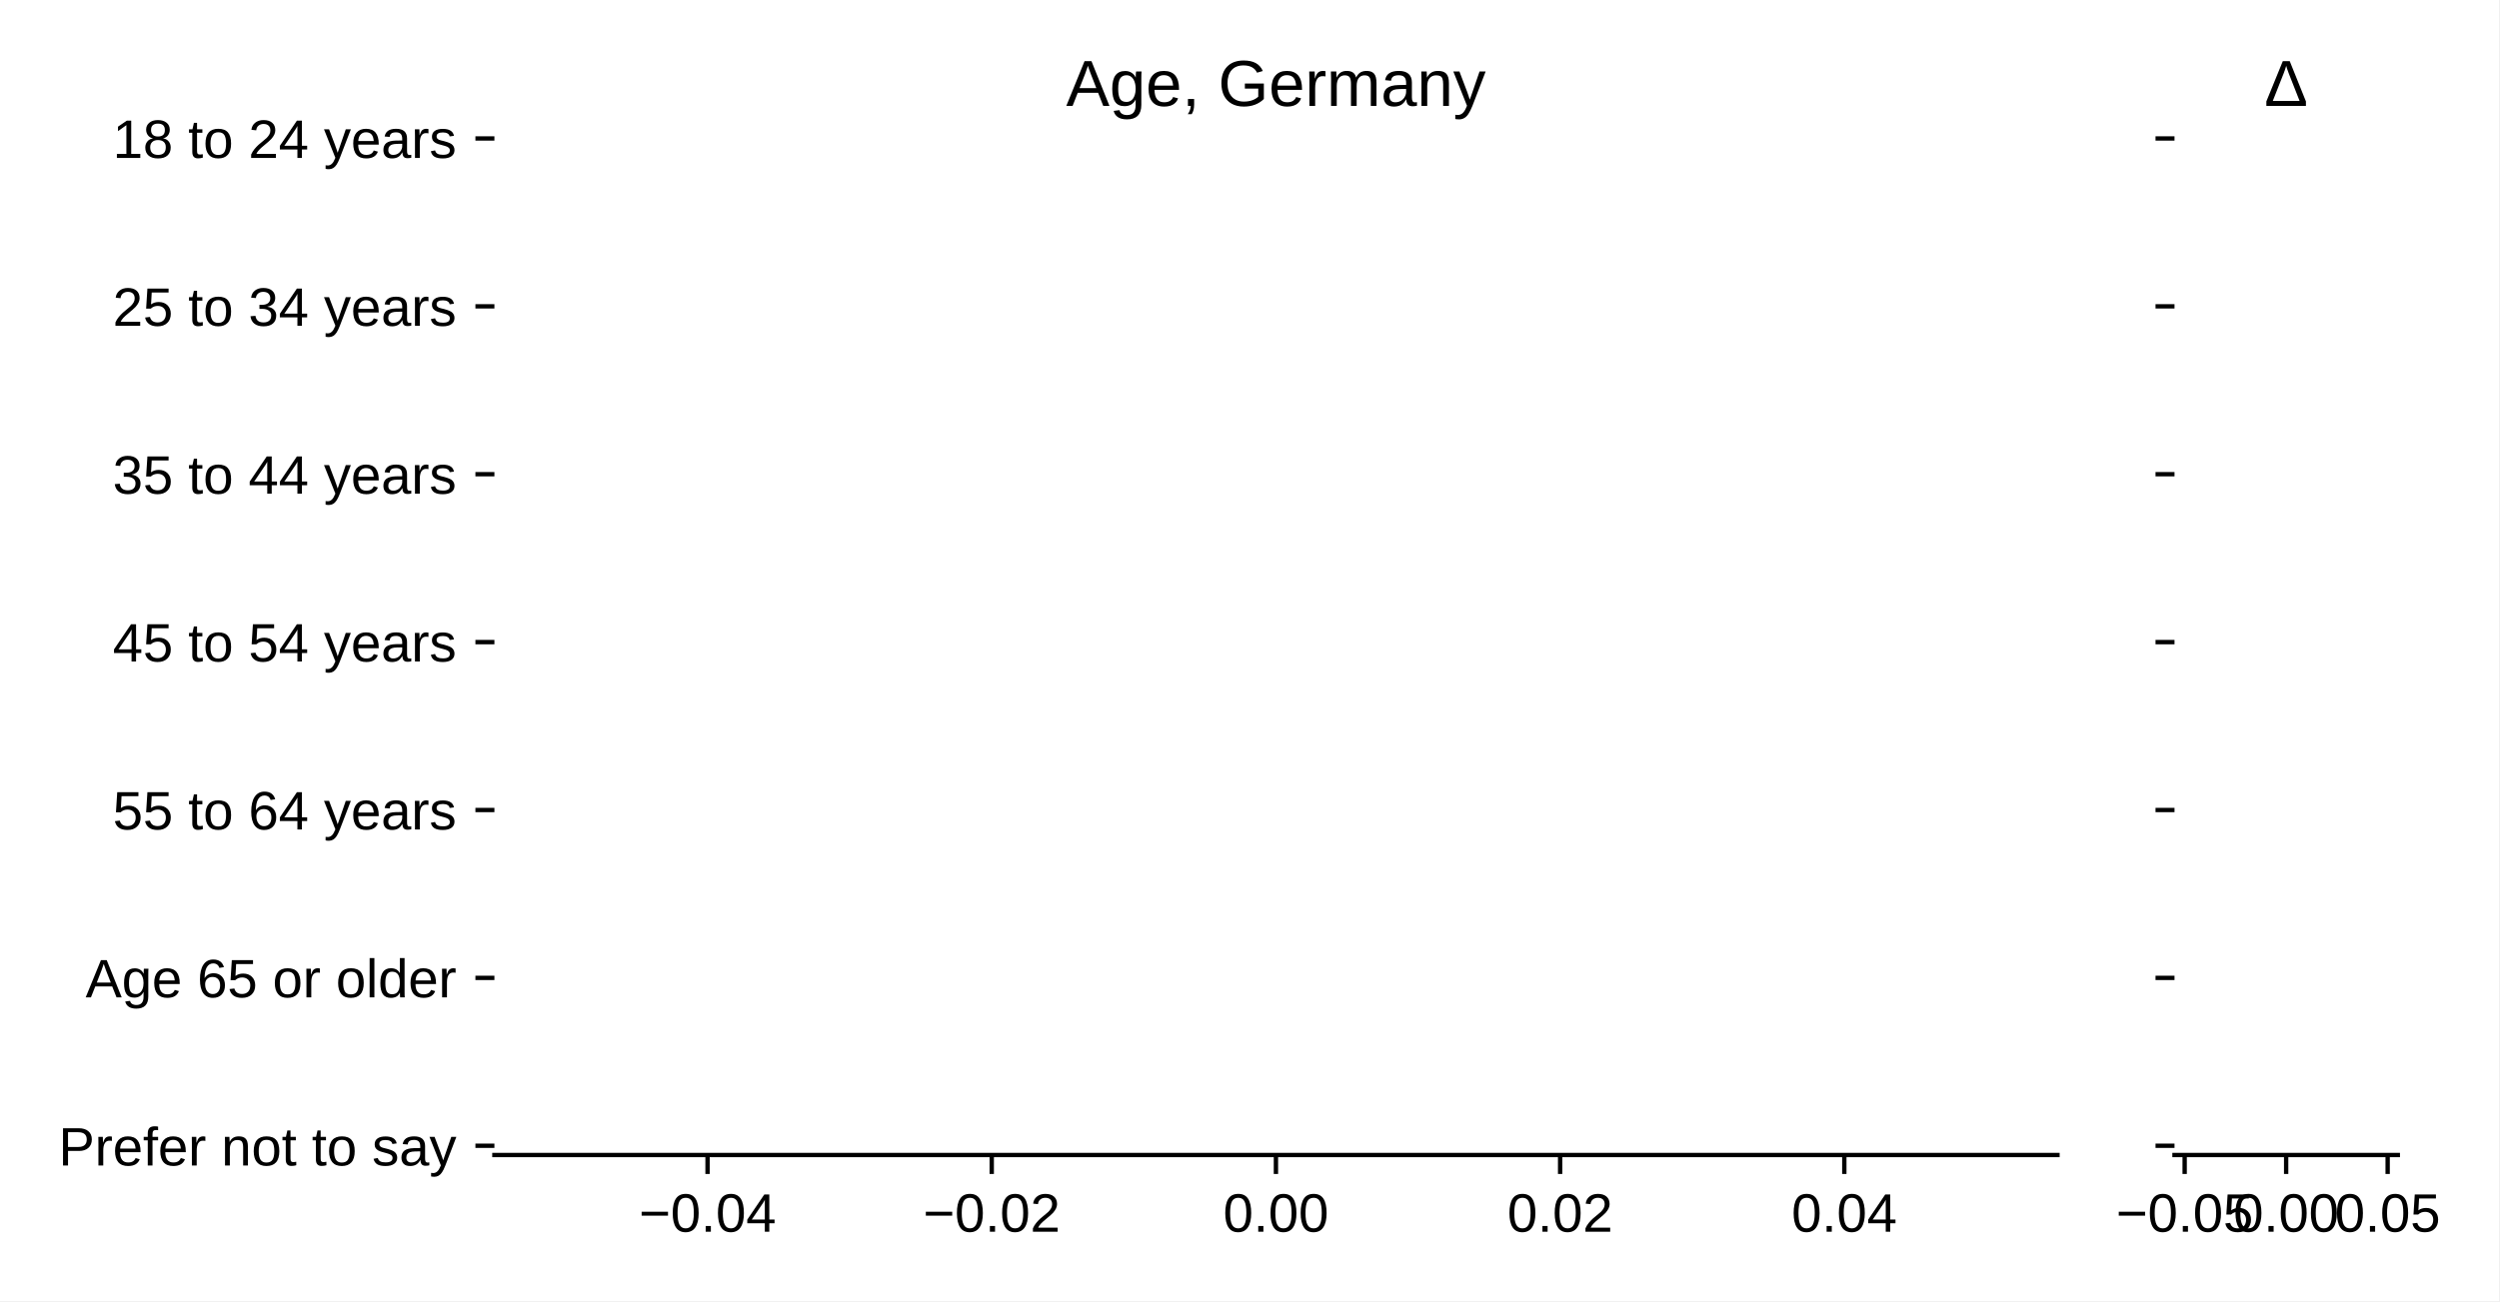
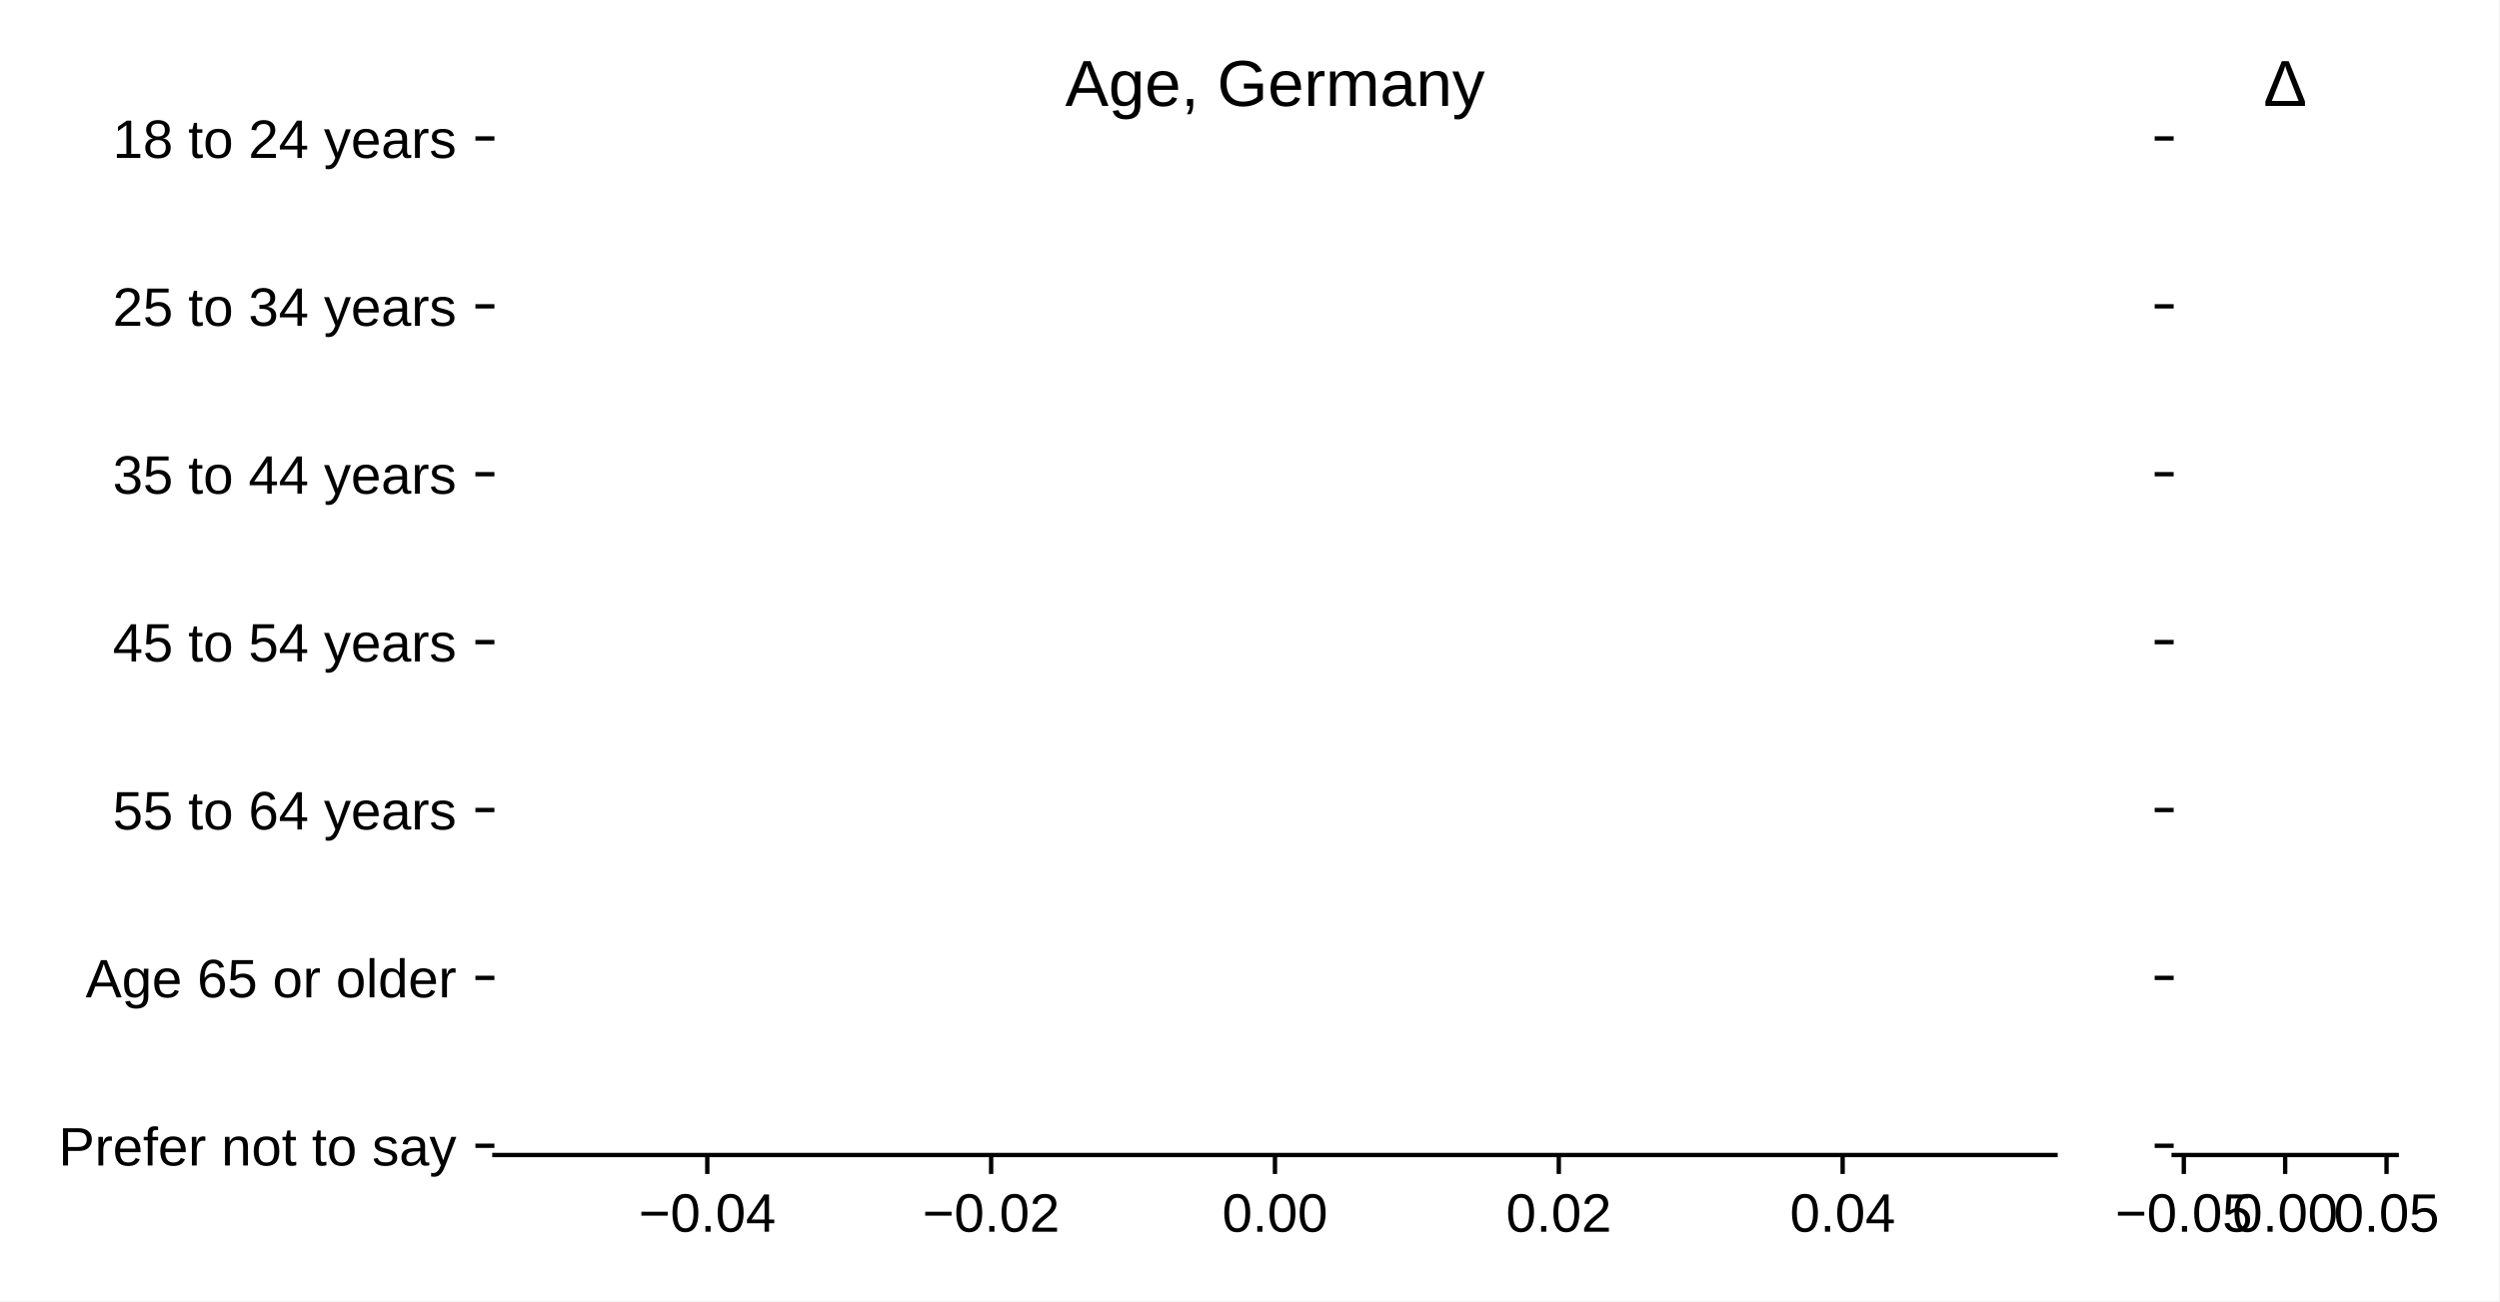
<svg xmlns="http://www.w3.org/2000/svg" xmlns:xlink="http://www.w3.org/1999/xlink" height="240pt" version="1.1" viewBox="0 0 460.8 240" width="460.8pt">
  <defs>
    <style type="text/css">*{stroke-linecap:butt;stroke-linejoin:round;}</style>
  </defs>
  <g id="figure_1">
    <g id="patch_1">
      <path d="M 0 240  L 460.8 240  L 460.8 0  L 0 0  z " style="fill:#ffffff;" />
    </g>
    <g id="axes_1">
      <g id="patch_2">
-         <path d="M 91.164 213.055  L 379.384 213.055  L 379.384 25.536  L 91.164 25.536  z " style="fill:#ffffff;" />
+         <path d="M 91.164 213.055  L 379.028 213.055  L 379.028 25.536  L 91.164 25.536  z " style="fill:#ffffff;" />
      </g>
      <g id="patch_3">
-         <path clip-path="url(#pf6c8aebbfd)" d="M 0 0  z " style="fill:#1f77b4;" />
+         <path clip-path="url(#p686b35fc30)" d="M 0 0  z " style="fill:#1f77b4;" />
      </g>
      <g id="patch_4">
-         <path clip-path="url(#pf6c8aebbfd)" d="M 0 0  z " style="fill:#1f77b4;" />
+         <path clip-path="url(#p686b35fc30)" d="M 0 0  z " style="fill:#1f77b4;" />
      </g>
      <g id="patch_5">
-         <path clip-path="url(#pf6c8aebbfd)" d="M 0 0  z " style="fill:#1f77b4;" />
+         <path clip-path="url(#p686b35fc30)" d="M 0 0  z " style="fill:#1f77b4;" />
      </g>
      <g id="patch_6">
-         <path clip-path="url(#pf6c8aebbfd)" d="M 0 0  z " style="fill:#1f77b4;" />
+         <path clip-path="url(#p686b35fc30)" d="M 0 0  z " style="fill:#1f77b4;" />
      </g>
      <g id="patch_7">
-         <path clip-path="url(#pf6c8aebbfd)" d="M 0 0  z " style="fill:#1f77b4;" />
+         <path clip-path="url(#p686b35fc30)" d="M 0 0  z " style="fill:#1f77b4;" />
      </g>
      <g id="patch_8">
-         <path clip-path="url(#pf6c8aebbfd)" d="M 0 0  z " style="fill:#1f77b4;" />
+         <path clip-path="url(#p686b35fc30)" d="M 0 0  z " style="fill:#1f77b4;" />
      </g>
      <g id="patch_9">
-         <path clip-path="url(#pf6c8aebbfd)" d="M 0 0  z " style="fill:#1f77b4;" />
+         <path clip-path="url(#p686b35fc30)" d="M 0 0  z " style="fill:#1f77b4;" />
      </g>
      <g id="matplotlib.axis_1">
        <g id="xtick_1">
          <g id="line2d_1">
            <defs>
              <path d="M 0 0  L 0 3.5  " id="mc3a356a46d" style="stroke:#000000;stroke-width:0.8;" />
            </defs>
            <g>
-               <use style="stroke:#000000;stroke-width:0.8;" x="130.467" xlink:href="#mc3a356a46d" y="213.055" />
+               <use style="stroke:#000000;stroke-width:0.8;" x="130.418" xlink:href="#mc3a356a46d" y="213.055" />
            </g>
          </g>
          <g id="text_1">
-             <text style="font-family:Arial;font-size:10px;font-stretch:normal;font-style:normal;font-weight:normal;text-anchor:middle;" transform="rotate(-0, 130.4668, 227.2125)" x="130.467" y="227.213">−0.04</text>
+             <text style="font-family:Arial;font-size:10px;font-stretch:normal;font-style:normal;font-weight:normal;text-anchor:middle;" transform="rotate(-0, 130.4182, 227.2125)" x="130.418" y="227.213">−0.04</text>
          </g>
        </g>
        <g id="xtick_2">
          <g id="line2d_2">
            <g>
-               <use style="stroke:#000000;stroke-width:0.8;" x="182.87" xlink:href="#mc3a356a46d" y="213.055" />
+               <use style="stroke:#000000;stroke-width:0.8;" x="182.757" xlink:href="#mc3a356a46d" y="213.055" />
            </g>
          </g>
          <g id="text_2">
-             <text style="font-family:Arial;font-size:10px;font-stretch:normal;font-style:normal;font-weight:normal;text-anchor:middle;" transform="rotate(-0, 182.8704, 227.2125)" x="182.87" y="227.213">−0.02</text>
+             <text style="font-family:Arial;font-size:10px;font-stretch:normal;font-style:normal;font-weight:normal;text-anchor:middle;" transform="rotate(-0, 182.757, 227.2125)" x="182.757" y="227.213">−0.02</text>
          </g>
        </g>
        <g id="xtick_3">
          <g id="line2d_3">
            <g>
-               <use style="stroke:#000000;stroke-width:0.8;" x="235.274" xlink:href="#mc3a356a46d" y="213.055" />
+               <use style="stroke:#000000;stroke-width:0.8;" x="235.096" xlink:href="#mc3a356a46d" y="213.055" />
            </g>
          </g>
          <g id="text_3">
-             <text style="font-family:Arial;font-size:10px;font-stretch:normal;font-style:normal;font-weight:normal;text-anchor:middle;" transform="rotate(-0, 235.274, 227.2125)" x="235.274" y="227.213">0.00</text>
+             <text style="font-family:Arial;font-size:10px;font-stretch:normal;font-style:normal;font-weight:normal;text-anchor:middle;" transform="rotate(-0, 235.0958, 227.2125)" x="235.096" y="227.213">0.00</text>
          </g>
        </g>
        <g id="xtick_4">
          <g id="line2d_4">
            <g>
-               <use style="stroke:#000000;stroke-width:0.8;" x="287.678" xlink:href="#mc3a356a46d" y="213.055" />
+               <use style="stroke:#000000;stroke-width:0.8;" x="287.435" xlink:href="#mc3a356a46d" y="213.055" />
            </g>
          </g>
          <g id="text_4">
-             <text style="font-family:Arial;font-size:10px;font-stretch:normal;font-style:normal;font-weight:normal;text-anchor:middle;" transform="rotate(-0, 287.6776, 227.2125)" x="287.678" y="227.213">0.02</text>
+             <text style="font-family:Arial;font-size:10px;font-stretch:normal;font-style:normal;font-weight:normal;text-anchor:middle;" transform="rotate(-0, 287.4347, 227.2125)" x="287.435" y="227.213">0.02</text>
          </g>
        </g>
        <g id="xtick_5">
          <g id="line2d_5">
            <g>
-               <use style="stroke:#000000;stroke-width:0.8;" x="340.081" xlink:href="#mc3a356a46d" y="213.055" />
+               <use style="stroke:#000000;stroke-width:0.8;" x="339.773" xlink:href="#mc3a356a46d" y="213.055" />
            </g>
          </g>
          <g id="text_5">
-             <text style="font-family:Arial;font-size:10px;font-stretch:normal;font-style:normal;font-weight:normal;text-anchor:middle;" transform="rotate(-0, 340.0812, 227.2125)" x="340.081" y="227.213">0.04</text>
+             <text style="font-family:Arial;font-size:10px;font-stretch:normal;font-style:normal;font-weight:normal;text-anchor:middle;" transform="rotate(-0, 339.7735, 227.2125)" x="339.773" y="227.213">0.04</text>
          </g>
        </g>
      </g>
      <g id="matplotlib.axis_2">
        <g id="ytick_1">
          <g id="line2d_6">
            <defs>
              <path d="M 0 0  L -3.5 0  " id="m82278324de" style="stroke:#000000;stroke-width:0.8;" />
            </defs>
            <g>
              <use style="stroke:#000000;stroke-width:0.8;" x="91.164" xlink:href="#m82278324de" y="211.351" />
            </g>
          </g>
          <g id="text_6">
            <text style="font-family:Arial;font-size:10px;font-stretch:normal;font-style:normal;font-weight:normal;text-anchor:end;" transform="rotate(-0, 84.16406, 214.9912)" x="84.164" y="214.991">Prefer not to say</text>
          </g>
        </g>
        <g id="ytick_2">
          <g id="line2d_7">
            <g>
              <use style="stroke:#000000;stroke-width:0.8;" x="91.164" xlink:href="#m82278324de" y="180.382" />
            </g>
          </g>
          <g id="text_7">
            <text style="font-family:Arial;font-size:10px;font-stretch:normal;font-style:normal;font-weight:normal;text-anchor:end;" transform="rotate(-0, 84.16406, 183.9758)" x="84.164" y="183.976">Age 65 or older</text>
          </g>
        </g>
        <g id="ytick_3">
          <g id="line2d_8">
            <g>
              <use style="stroke:#000000;stroke-width:0.8;" x="91.164" xlink:href="#m82278324de" y="149.413" />
            </g>
          </g>
          <g id="text_8">
            <text style="font-family:Arial;font-size:10px;font-stretch:normal;font-style:normal;font-weight:normal;text-anchor:end;" transform="rotate(-0, 84.16406, 153.0065)" x="84.164" y="153.007">55 to 64 years</text>
          </g>
        </g>
        <g id="ytick_4">
          <g id="line2d_9">
            <g>
              <use style="stroke:#000000;stroke-width:0.8;" x="91.164" xlink:href="#m82278324de" y="118.444" />
            </g>
          </g>
          <g id="text_9">
            <text style="font-family:Arial;font-size:10px;font-stretch:normal;font-style:normal;font-weight:normal;text-anchor:end;" transform="rotate(-0, 84.16406, 122.0224)" x="84.164" y="122.022">45 to 54 years</text>
          </g>
        </g>
        <g id="ytick_5">
          <g id="line2d_10">
            <g>
              <use style="stroke:#000000;stroke-width:0.8;" x="91.164" xlink:href="#m82278324de" y="87.474" />
            </g>
          </g>
          <g id="text_10">
            <text style="font-family:Arial;font-size:10px;font-stretch:normal;font-style:normal;font-weight:normal;text-anchor:end;" transform="rotate(-0, 84.16406, 91.06796)" x="84.164" y="91.068">35 to 44 years</text>
          </g>
        </g>
        <g id="ytick_6">
          <g id="line2d_11">
            <g>
              <use style="stroke:#000000;stroke-width:0.8;" x="91.164" xlink:href="#m82278324de" y="56.505" />
            </g>
          </g>
          <g id="text_11">
            <text style="font-family:Arial;font-size:10px;font-stretch:normal;font-style:normal;font-weight:normal;text-anchor:end;" transform="rotate(-0, 84.16406, 60.09867)" x="84.164" y="60.099">25 to 34 years</text>
          </g>
        </g>
        <g id="ytick_7">
          <g id="line2d_12">
            <g>
              <use style="stroke:#000000;stroke-width:0.8;" x="91.164" xlink:href="#m82278324de" y="25.536" />
            </g>
          </g>
          <g id="text_12">
            <text style="font-family:Arial;font-size:10px;font-stretch:normal;font-style:normal;font-weight:normal;text-anchor:end;" transform="rotate(-0, 84.16406, 29.12937)" x="84.164" y="29.129">18 to 24 years</text>
          </g>
        </g>
      </g>
      <g id="patch_10">
-         <path d="M 91.164 213.055  L 379.384 213.055  " style="fill:none;stroke:#000000;stroke-linecap:square;stroke-linejoin:miter;stroke-width:0.8;" />
+         <path d="M 91.164 213.055  L 379.028 213.055  " style="fill:none;stroke:#000000;stroke-linecap:square;stroke-linejoin:miter;stroke-width:0.8;" />
      </g>
      <g id="text_13">
-         <text style="font-family:Arial;font-size:12px;font-stretch:normal;font-style:normal;font-weight:normal;text-anchor:middle;" transform="rotate(-0, 235.274, 19.53562)" x="235.274" y="19.536">Age, Germany</text>
+         <text style="font-family:Arial;font-size:12px;font-stretch:normal;font-style:normal;font-weight:normal;text-anchor:middle;" transform="rotate(-0, 235.0958, 19.53562)" x="235.096" y="19.536">Age, Germany</text>
      </g>
    </g>
    <g id="axes_2">
      <g id="patch_11">
-         <path d="M 400.965 213.055  L 442.139 213.055  L 442.139 25.536  L 400.965 25.536  z " style="fill:#ffffff;" />
+         <path d="M 400.812 213.055  L 441.936 213.055  L 441.936 25.536  L 400.812 25.536  z " style="fill:#ffffff;" />
      </g>
      <g id="patch_12">
-         <path clip-path="url(#pc0a951f464)" d="M 0 0  z " style="fill:#ffa500;" />
+         <path clip-path="url(#p0faa2da392)" d="M 0 0  z " style="fill:#ffa500;" />
      </g>
      <g id="patch_13">
-         <path clip-path="url(#pc0a951f464)" d="M 0 0  z " style="fill:#ffa500;" />
+         <path clip-path="url(#p0faa2da392)" d="M 0 0  z " style="fill:#ffa500;" />
      </g>
      <g id="patch_14">
-         <path clip-path="url(#pc0a951f464)" d="M 0 0  z " style="fill:#ffa500;" />
+         <path clip-path="url(#p0faa2da392)" d="M 0 0  z " style="fill:#ffa500;" />
      </g>
      <g id="patch_15">
-         <path clip-path="url(#pc0a951f464)" d="M 0 0  z " style="fill:#ffa500;" />
+         <path clip-path="url(#p0faa2da392)" d="M 0 0  z " style="fill:#ffa500;" />
      </g>
      <g id="patch_16">
-         <path clip-path="url(#pc0a951f464)" d="M 0 0  z " style="fill:#ffa500;" />
+         <path clip-path="url(#p0faa2da392)" d="M 0 0  z " style="fill:#ffa500;" />
      </g>
      <g id="patch_17">
-         <path clip-path="url(#pc0a951f464)" d="M 0 0  z " style="fill:#ffa500;" />
+         <path clip-path="url(#p0faa2da392)" d="M 0 0  z " style="fill:#ffa500;" />
      </g>
      <g id="patch_18">
-         <path clip-path="url(#pc0a951f464)" d="M 0 0  z " style="fill:#ffa500;" />
+         <path clip-path="url(#p0faa2da392)" d="M 0 0  z " style="fill:#ffa500;" />
      </g>
      <g id="matplotlib.axis_3">
        <g id="xtick_6">
          <g id="line2d_13">
            <g>
-               <use style="stroke:#000000;stroke-width:0.8;" x="402.837" xlink:href="#mc3a356a46d" y="213.055" />
+               <use style="stroke:#000000;stroke-width:0.8;" x="402.682" xlink:href="#mc3a356a46d" y="213.055" />
            </g>
          </g>
          <g id="text_14">
-             <text style="font-family:Arial;font-size:10px;font-stretch:normal;font-style:normal;font-weight:normal;text-anchor:middle;" transform="rotate(-0, 402.8365, 227.2125)" x="402.837" y="227.213">−0.05</text>
+             <text style="font-family:Arial;font-size:10px;font-stretch:normal;font-style:normal;font-weight:normal;text-anchor:middle;" transform="rotate(-0, 402.6815, 227.2125)" x="402.682" y="227.213">−0.05</text>
          </g>
        </g>
        <g id="xtick_7">
          <g id="line2d_14">
            <g>
-               <use style="stroke:#000000;stroke-width:0.8;" x="421.552" xlink:href="#mc3a356a46d" y="213.055" />
+               <use style="stroke:#000000;stroke-width:0.8;" x="421.374" xlink:href="#mc3a356a46d" y="213.055" />
            </g>
          </g>
          <g id="text_15">
-             <text style="font-family:Arial;font-size:10px;font-stretch:normal;font-style:normal;font-weight:normal;text-anchor:middle;" transform="rotate(-0, 421.5521, 227.2125)" x="421.552" y="227.213">0.00</text>
+             <text style="font-family:Arial;font-size:10px;font-stretch:normal;font-style:normal;font-weight:normal;text-anchor:middle;" transform="rotate(-0, 421.374, 227.2125)" x="421.374" y="227.213">0.00</text>
          </g>
        </g>
        <g id="xtick_8">
          <g id="line2d_15">
            <g>
-               <use style="stroke:#000000;stroke-width:0.8;" x="440.268" xlink:href="#mc3a356a46d" y="213.055" />
+               <use style="stroke:#000000;stroke-width:0.8;" x="440.066" xlink:href="#mc3a356a46d" y="213.055" />
            </g>
          </g>
          <g id="text_16">
-             <text style="font-family:Arial;font-size:10px;font-stretch:normal;font-style:normal;font-weight:normal;text-anchor:middle;" transform="rotate(-0, 440.2677, 227.2125)" x="440.268" y="227.213">0.05</text>
+             <text style="font-family:Arial;font-size:10px;font-stretch:normal;font-style:normal;font-weight:normal;text-anchor:middle;" transform="rotate(-0, 440.0664, 227.2125)" x="440.066" y="227.213">0.05</text>
          </g>
        </g>
      </g>
      <g id="matplotlib.axis_4">
        <g id="ytick_8">
          <g id="line2d_16">
            <g>
-               <use style="stroke:#000000;stroke-width:0.8;" x="400.965" xlink:href="#m82278324de" y="211.351" />
+               <use style="stroke:#000000;stroke-width:0.8;" x="400.812" xlink:href="#m82278324de" y="211.351" />
            </g>
          </g>
        </g>
        <g id="ytick_9">
          <g id="line2d_17">
            <g>
-               <use style="stroke:#000000;stroke-width:0.8;" x="400.965" xlink:href="#m82278324de" y="180.382" />
+               <use style="stroke:#000000;stroke-width:0.8;" x="400.812" xlink:href="#m82278324de" y="180.382" />
            </g>
          </g>
        </g>
        <g id="ytick_10">
          <g id="line2d_18">
            <g>
-               <use style="stroke:#000000;stroke-width:0.8;" x="400.965" xlink:href="#m82278324de" y="149.413" />
+               <use style="stroke:#000000;stroke-width:0.8;" x="400.812" xlink:href="#m82278324de" y="149.413" />
            </g>
          </g>
        </g>
        <g id="ytick_11">
          <g id="line2d_19">
            <g>
-               <use style="stroke:#000000;stroke-width:0.8;" x="400.965" xlink:href="#m82278324de" y="118.444" />
+               <use style="stroke:#000000;stroke-width:0.8;" x="400.812" xlink:href="#m82278324de" y="118.444" />
            </g>
          </g>
        </g>
        <g id="ytick_12">
          <g id="line2d_20">
            <g>
-               <use style="stroke:#000000;stroke-width:0.8;" x="400.965" xlink:href="#m82278324de" y="87.474" />
+               <use style="stroke:#000000;stroke-width:0.8;" x="400.812" xlink:href="#m82278324de" y="87.474" />
            </g>
          </g>
        </g>
        <g id="ytick_13">
          <g id="line2d_21">
            <g>
-               <use style="stroke:#000000;stroke-width:0.8;" x="400.965" xlink:href="#m82278324de" y="56.505" />
+               <use style="stroke:#000000;stroke-width:0.8;" x="400.812" xlink:href="#m82278324de" y="56.505" />
            </g>
          </g>
        </g>
        <g id="ytick_14">
          <g id="line2d_22">
            <g>
-               <use style="stroke:#000000;stroke-width:0.8;" x="400.965" xlink:href="#m82278324de" y="25.536" />
+               <use style="stroke:#000000;stroke-width:0.8;" x="400.812" xlink:href="#m82278324de" y="25.536" />
            </g>
          </g>
        </g>
      </g>
      <g id="patch_19">
-         <path d="M 400.965 213.055  L 442.139 213.055  " style="fill:none;stroke:#000000;stroke-linecap:square;stroke-linejoin:miter;stroke-width:0.8;" />
+         <path d="M 400.812 213.055  L 441.936 213.055  " style="fill:none;stroke:#000000;stroke-linecap:square;stroke-linejoin:miter;stroke-width:0.8;" />
      </g>
      <g id="text_17">
-         <text style="font-family:Arial;font-size:12px;font-stretch:normal;font-style:normal;font-weight:normal;text-anchor:middle;" transform="rotate(-0, 421.5521, 19.53562)" x="421.552" y="19.536">Δ</text>
+         <text style="font-family:Arial;font-size:12px;font-stretch:normal;font-style:normal;font-weight:normal;text-anchor:middle;" transform="rotate(-0, 421.374, 19.53562)" x="421.374" y="19.536">Δ</text>
      </g>
    </g>
  </g>
  <defs>
-     <clipPath id="pf6c8aebbfd">
-       <rect height="187.519" width="288.22" x="91.164" y="25.536" />
+     <clipPath id="p686b35fc30">
+       <rect height="187.519" width="287.864" x="91.164" y="25.536" />
    </clipPath>
-     <clipPath id="pc0a951f464">
-       <rect height="187.519" width="41.174" x="400.965" y="25.536" />
+     <clipPath id="p0faa2da392">
+       <rect height="187.519" width="41.123" x="400.812" y="25.536" />
    </clipPath>
  </defs>
</svg>
